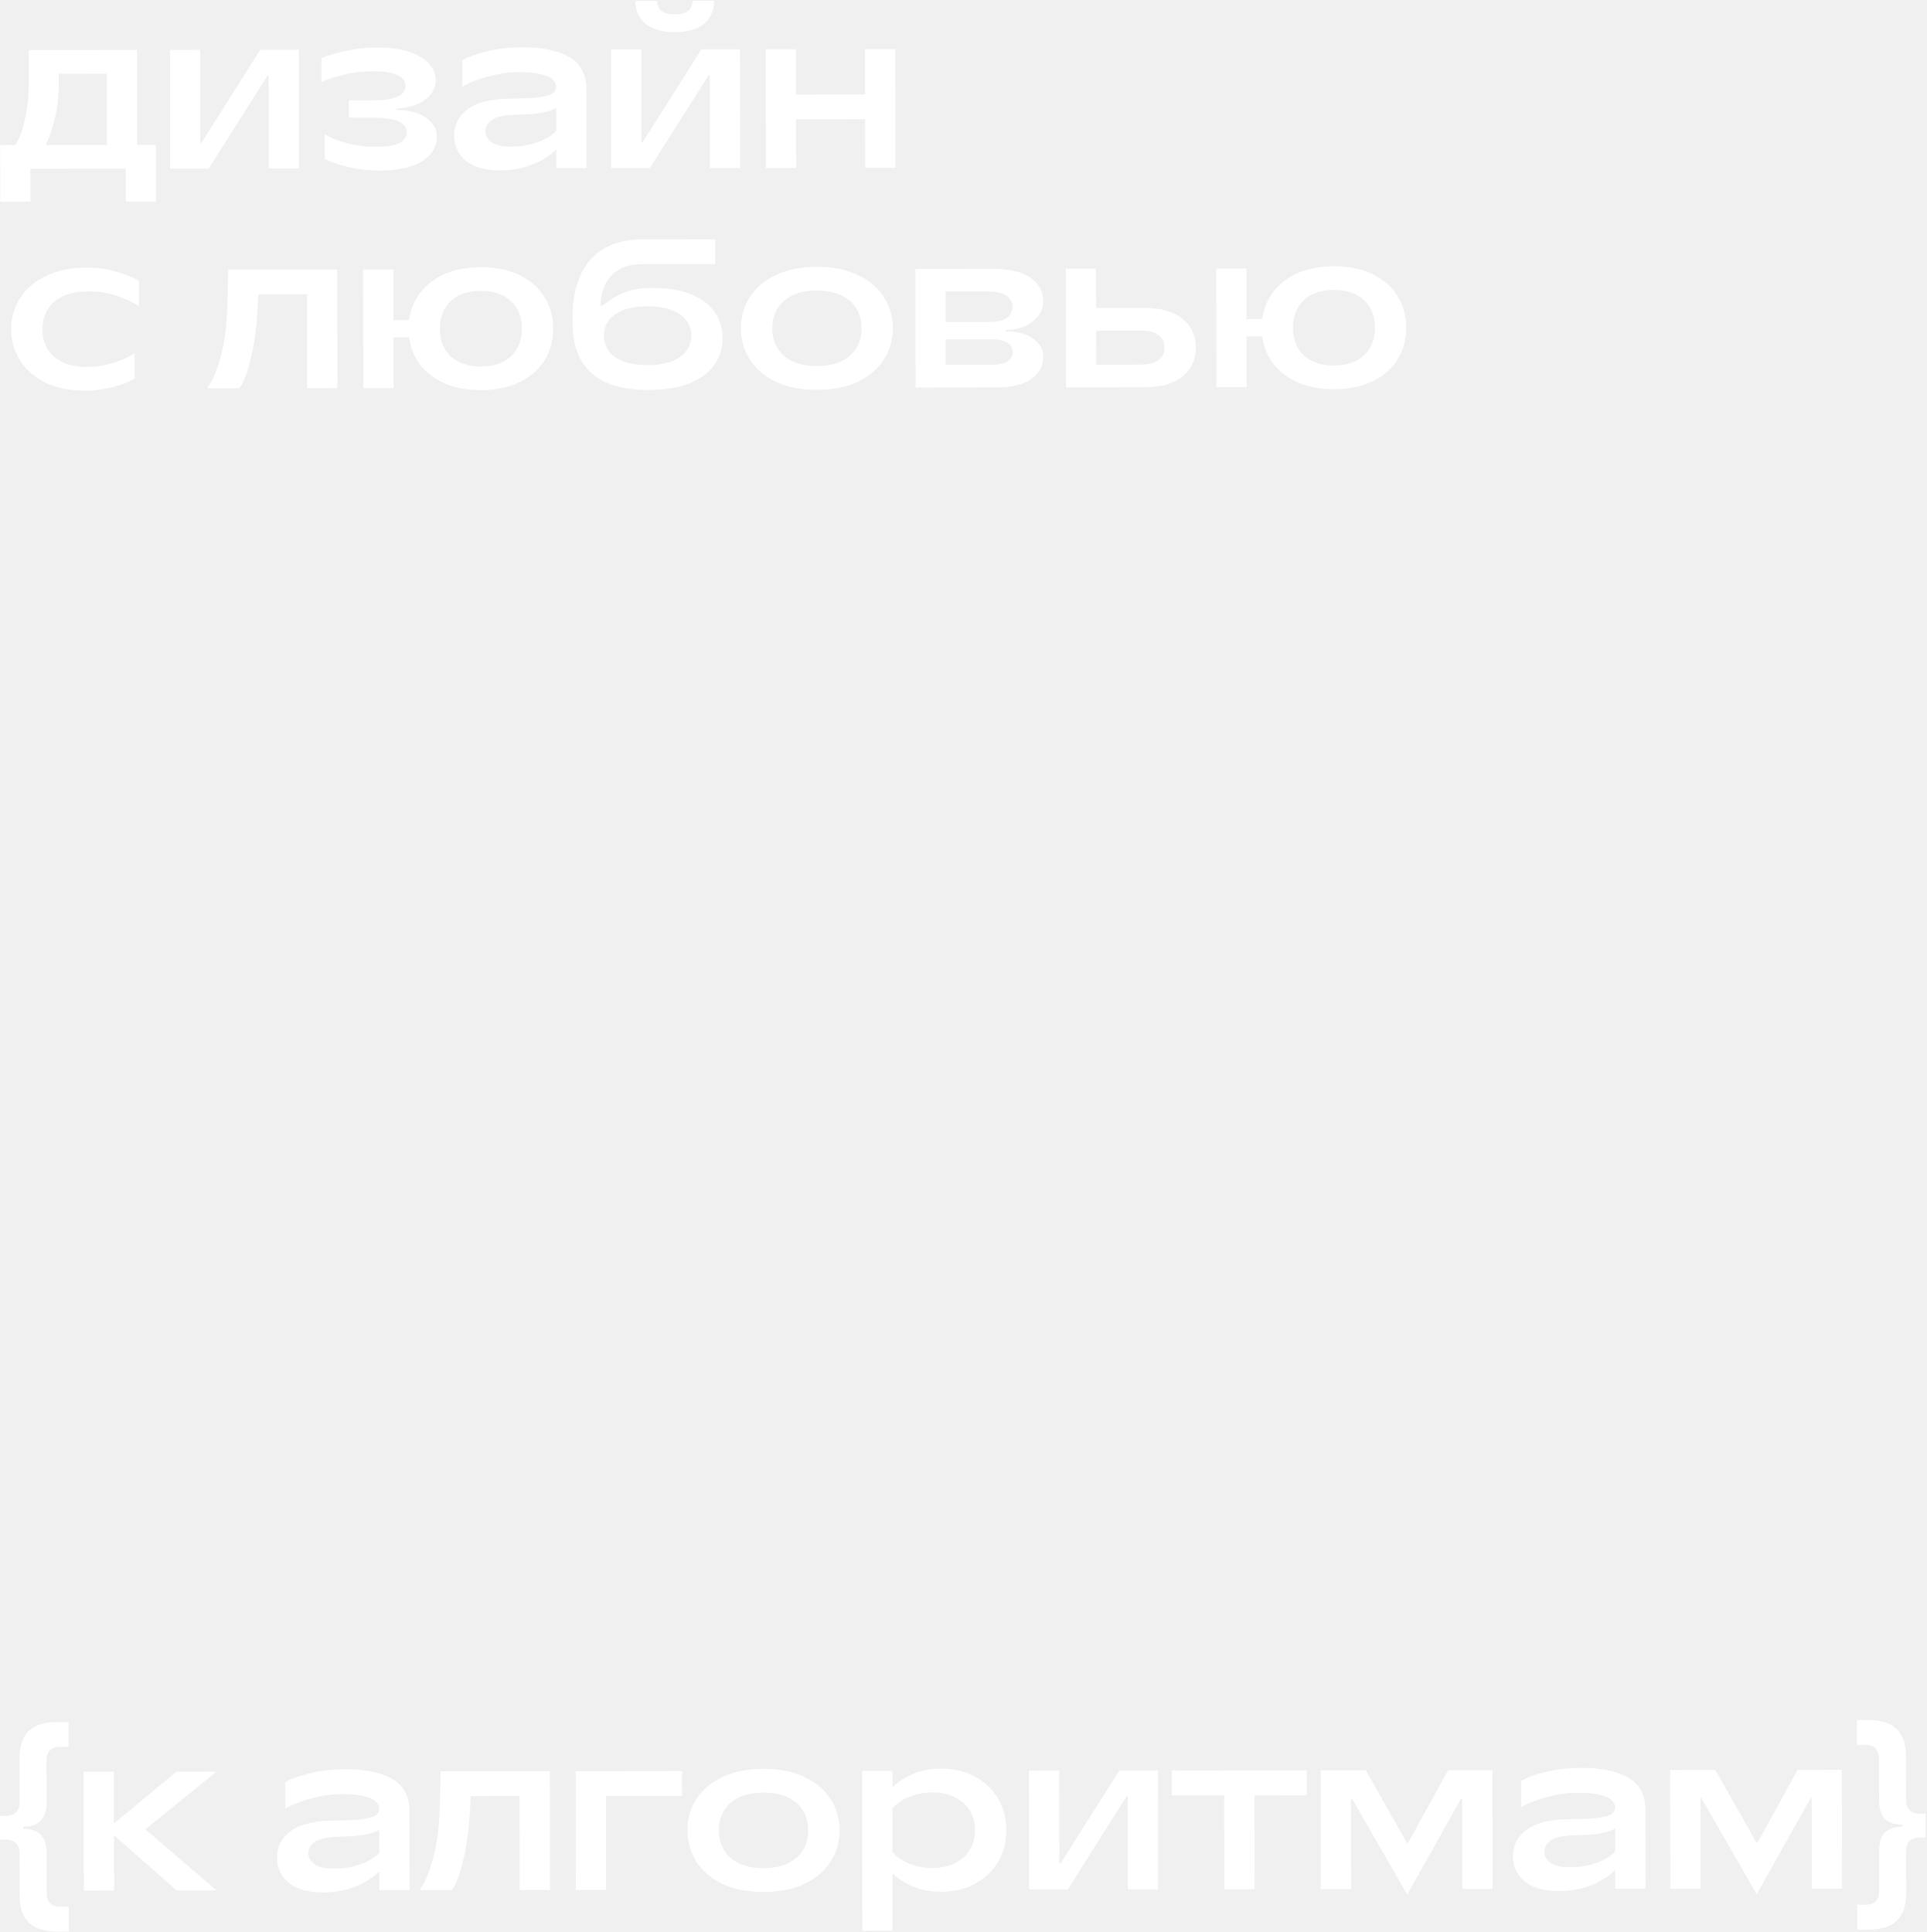
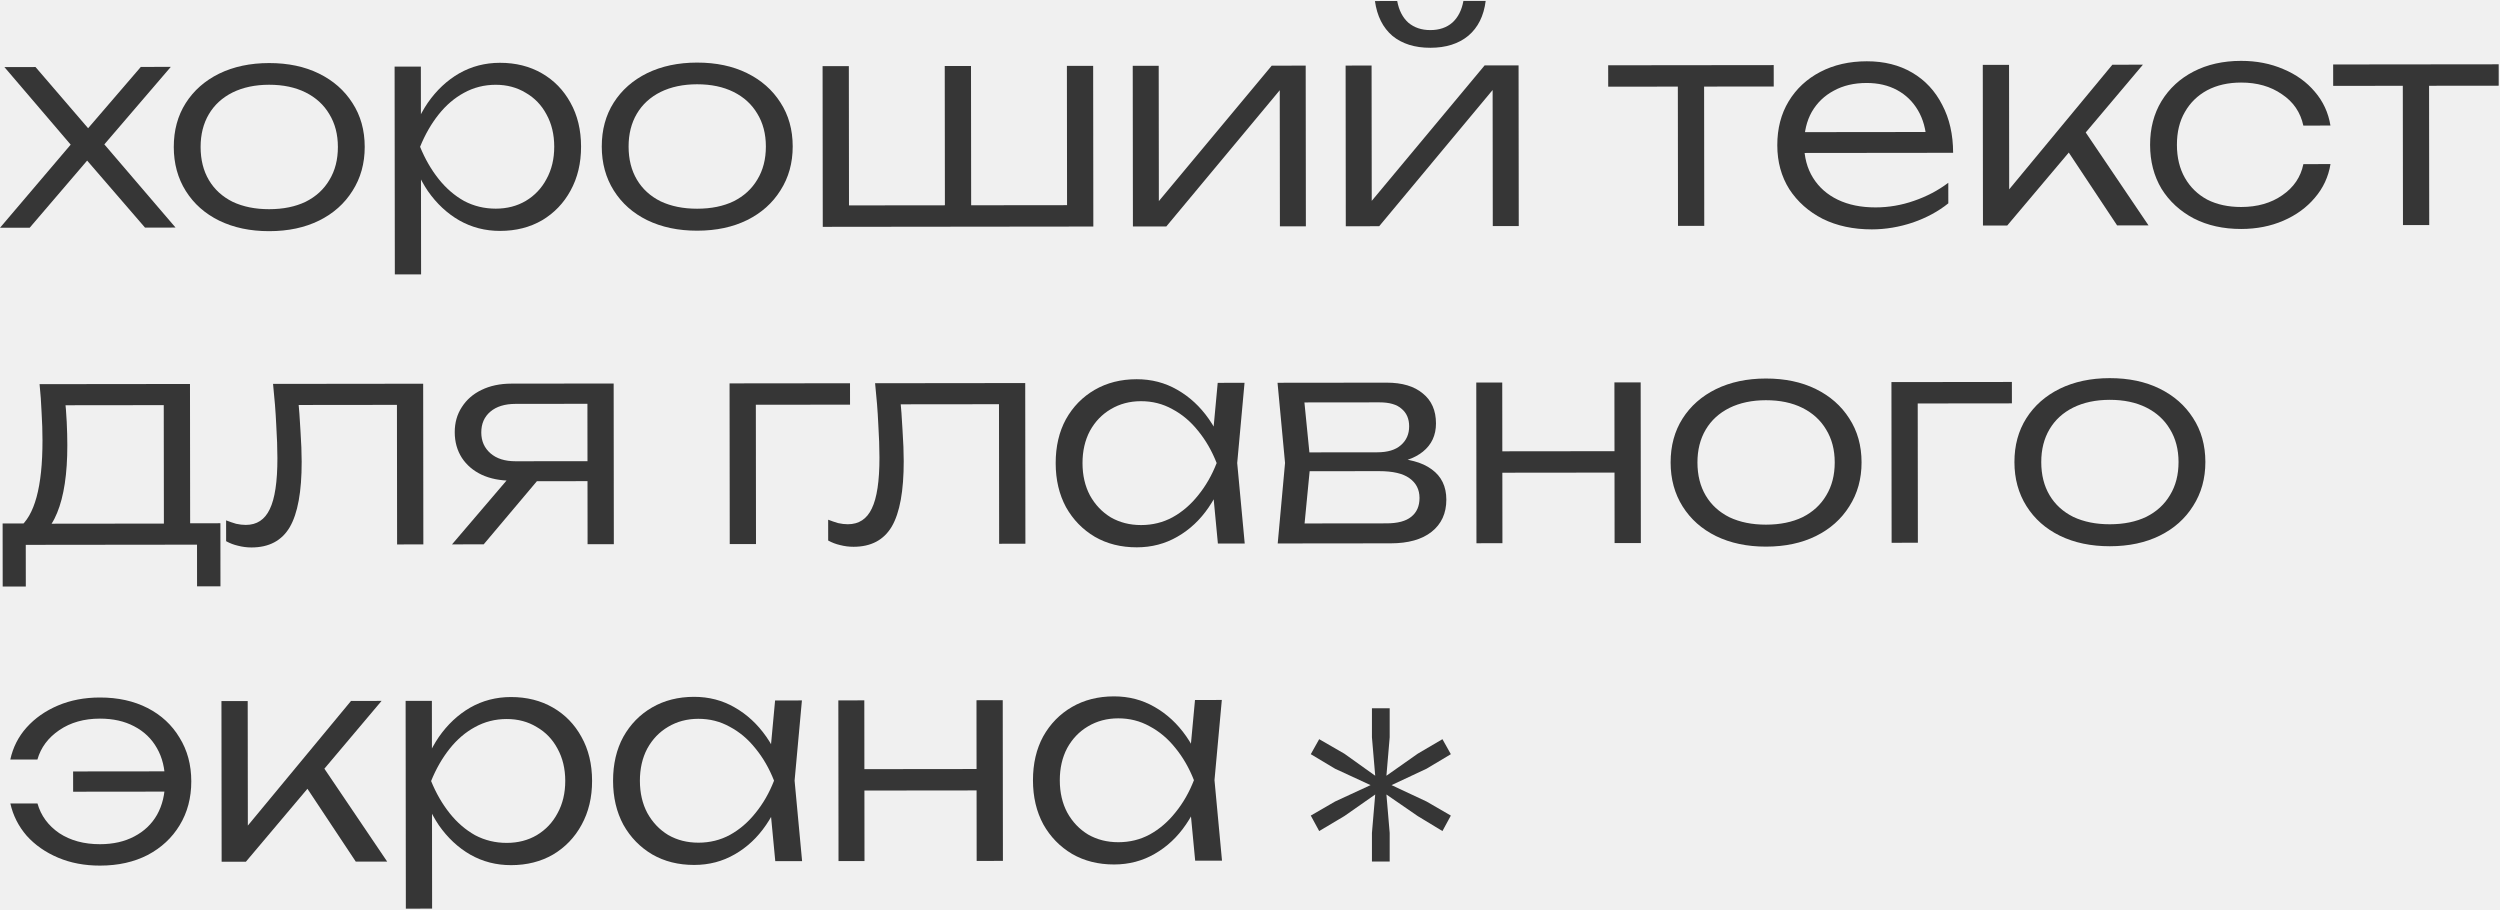
- <svg xmlns="http://www.w3.org/2000/svg" width="963" height="966" viewBox="0 0 963 966" fill="none">
-   <g clip-path="url(#clip0_24_577)">
-     <path d="M0.111 100.897L0.08 72.524L7.631 72.516C8.709 71.004 9.749 68.809 10.753 65.931C11.756 62.981 12.615 59.384 13.33 55.14C14.044 50.824 14.399 46.113 14.393 41.006L14.375 25.04L68.533 24.979L68.585 72.448L77.971 72.438L78.003 100.811L62.899 100.828L62.881 84.321L15.197 84.374L15.215 100.881L0.111 100.897ZM22.951 72.499L53.482 72.465L53.442 36.863L29.384 36.89L29.389 41.313C29.396 47.93 28.72 53.972 27.36 59.44C26.071 64.907 24.601 69.045 22.95 71.851L22.951 72.499Z" fill="white" />
-     <path d="M85.043 84.297L84.977 24.961L100.08 24.944L100.132 71.442L100.671 71.441L130.072 24.911L149.383 24.889L149.449 84.225L134.345 84.242L134.293 37.744L133.754 37.745L104.354 84.275L85.043 84.297Z" fill="white" />
-     <path d="M189.535 85.259C184.069 85.265 178.818 84.66 173.782 83.443C168.818 82.226 165.005 80.899 162.342 79.464L162.329 67.165C164.92 68.745 168.481 70.179 173.014 71.469C177.546 72.758 182.15 73.4 186.825 73.395C192.938 73.388 197.217 72.772 199.661 71.547C202.105 70.322 203.326 68.522 203.323 66.149C203.321 63.847 202.024 62.051 199.433 60.759C196.843 59.467 192.275 58.825 185.73 58.832L174.402 58.845L174.393 50.214L185.505 50.202C189.676 50.197 193.056 49.906 195.645 49.327C198.233 48.677 200.066 47.812 201.144 46.732C202.221 45.652 202.759 44.393 202.758 42.954C202.756 41.516 202.215 40.258 201.135 39.18C200.127 38.103 198.4 37.241 195.954 36.597C193.58 35.952 190.451 35.632 186.567 35.636C181.389 35.642 176.463 36.223 171.789 37.379C167.187 38.463 163.485 39.69 160.681 41.059L160.668 29.084C163.687 27.786 167.642 26.595 172.531 25.511C177.421 24.355 182.706 23.773 188.388 23.767C195.077 23.76 200.616 24.545 205.005 26.122C209.466 27.628 212.704 29.638 214.721 32.153C216.809 34.668 217.855 37.364 217.858 40.24C217.861 42.686 217.037 44.952 215.385 47.04C213.805 49.127 211.505 50.82 208.486 52.118C205.539 53.416 202.087 54.139 198.131 54.287L198.132 54.935C204.533 54.999 209.497 56.324 213.025 58.91C216.623 61.423 218.425 64.621 218.429 68.505C218.433 71.526 217.429 74.296 215.418 76.816C213.407 79.335 210.245 81.388 205.931 82.976C201.617 84.491 196.152 85.252 189.535 85.259Z" fill="white" />
-     <path d="M250.032 85.192C242.624 85.2 236.941 83.624 232.982 80.464C229.022 77.232 227.04 73.063 227.034 67.956C227.028 62.275 229.396 57.741 234.139 54.355C238.882 50.969 246.396 49.271 256.681 49.26C262.723 49.253 267.289 48.996 270.382 48.489C273.474 47.982 275.523 47.333 276.529 46.54C277.535 45.676 278.037 44.633 278.036 43.41C278.034 42.115 277.457 40.929 276.306 39.852C275.225 38.702 273.318 37.805 270.585 37.161C267.923 36.445 264.29 36.089 259.687 36.094C254.293 36.1 248.936 36.862 243.615 38.378C238.367 39.822 234.197 41.481 231.106 43.354L231.092 30.193C233.751 28.535 237.777 27.057 243.17 25.756C248.562 24.384 254.423 23.694 260.752 23.687C268.448 23.678 274.706 24.534 279.527 26.255C284.347 27.904 287.802 30.238 289.891 33.256C292.052 36.274 293.135 39.905 293.14 44.148L293.184 84.065L278.081 84.082L278.071 74.912L277.747 74.912C276.31 76.496 274.226 78.081 271.495 79.666C268.836 81.251 265.637 82.585 261.898 83.668C258.231 84.68 254.276 85.187 250.032 85.192ZM255.413 73.319C259.081 73.315 262.425 72.915 265.445 72.121C268.537 71.326 271.125 70.317 273.209 69.092C275.366 67.867 276.983 66.642 278.06 65.418L278.047 53.983C277.113 54.487 276.035 54.956 274.812 55.389C273.59 55.822 271.613 56.255 268.88 56.69C266.148 57.053 262.552 57.272 258.093 57.349C252.627 57.427 248.672 58.223 246.228 59.736C243.856 61.249 242.672 63.192 242.675 65.566C242.677 67.795 243.722 69.664 245.809 71.172C247.969 72.608 251.17 73.324 255.413 73.319Z" fill="white" />
-     <path d="M305.579 84.051L305.513 24.716L320.617 24.699L320.669 71.197L321.208 71.196L350.608 24.666L369.919 24.644L369.985 83.98L354.882 83.997L354.83 37.499L354.291 37.499L324.89 84.03L305.579 84.051ZM337.329 16.05C330.856 16.057 325.964 14.66 322.652 11.858C319.341 9.057 317.682 5.247 317.677 0.428L328.465 0.416C328.468 2.574 329.189 4.263 330.629 5.485C332.068 6.634 334.299 7.207 337.319 7.203C340.34 7.2 342.569 6.622 344.006 5.47C345.443 4.245 346.161 2.554 346.158 0.397L356.946 0.385C356.952 5.204 355.302 9.017 351.997 11.826C348.691 14.634 343.802 16.042 337.329 16.05Z" fill="white" />
-     <path d="M432.51 83.91L432.444 24.575L447.548 24.558L447.614 83.893L432.51 83.91ZM382.884 83.965L382.818 24.63L397.922 24.613L397.988 83.949L382.884 83.965ZM396.235 59.677L396.221 47.27L434.196 47.228L434.21 59.635L396.235 59.677Z" fill="white" />
-     <path d="M42.291 195.304C34.811 195.313 28.3 193.989 22.759 191.334C17.218 188.607 12.971 184.908 10.017 180.237C7.063 175.565 5.583 170.352 5.576 164.598C5.57 158.845 7.074 153.629 10.09 148.95C13.105 144.272 17.453 140.599 23.131 137.932C28.882 135.192 35.641 133.818 43.409 133.81C48.659 133.804 53.551 134.482 58.083 135.843C62.616 137.133 66.394 138.639 69.416 140.362L69.43 153.092C66.335 151.009 62.593 149.251 58.205 147.818C53.816 146.384 49.14 145.67 44.177 145.676C39.215 145.681 35.008 146.477 31.558 148.063C28.107 149.649 25.52 151.882 23.797 154.761C22.075 157.568 21.215 160.841 21.219 164.581C21.223 168.249 22.054 171.521 23.712 174.396C25.441 177.271 27.961 179.497 31.271 181.076C34.581 182.655 38.538 183.441 43.141 183.436C47.959 183.431 52.526 182.742 56.839 181.371C61.225 180 64.712 178.414 67.299 176.613L67.313 189.343C64.653 190.856 61.095 192.227 56.637 193.454C52.179 194.682 47.397 195.299 42.291 195.304Z" fill="white" />
-     <path d="M103.938 193.402C106.165 190.666 108.245 185.809 110.179 178.83C112.185 171.78 113.327 163.472 113.604 153.906L114.122 134.81L168.603 134.749L168.669 194.085L153.565 194.102L153.513 147.172L129.131 147.2L128.709 154.968C128.144 164.75 126.967 173.094 125.176 180.001C123.458 186.907 121.629 191.62 119.69 194.139L103.939 194.157L103.938 193.402Z" fill="white" />
-     <path d="M240.417 195.084C233.009 195.092 226.57 193.769 221.101 191.114C215.632 188.459 211.456 184.831 208.574 180.231C205.692 175.56 204.248 170.275 204.241 164.377C204.235 158.48 205.668 153.228 208.539 148.622C211.411 143.943 215.578 140.271 221.041 137.604C226.505 134.936 232.94 133.599 240.348 133.59C247.756 133.582 254.195 134.906 259.664 137.561C265.133 140.216 269.308 143.879 272.19 148.551C275.072 153.151 276.517 158.399 276.523 164.297C276.53 170.195 275.097 175.482 272.225 180.161C269.354 184.767 265.186 188.403 259.723 191.071C254.26 193.738 247.825 195.076 240.417 195.084ZM181.619 194.07L181.553 134.735L196.657 134.718L196.723 194.054L181.619 194.07ZM194.321 168.704L194.311 160.073L206.826 160.059L206.835 168.69L194.321 168.704ZM240.403 183.217C244.791 183.212 248.494 182.417 251.513 180.831C254.604 179.245 256.939 177.049 258.518 174.242C260.097 171.364 260.884 168.054 260.88 164.314C260.876 160.574 260.081 157.303 258.496 154.5C256.91 151.625 254.57 149.398 251.476 147.819C248.453 146.24 244.749 145.453 240.361 145.458C235.974 145.462 232.235 146.258 229.144 147.844C226.125 149.429 223.826 151.661 222.247 154.54C220.668 157.347 219.88 160.62 219.885 164.36C219.889 168.1 220.684 171.407 222.269 174.283C223.854 177.086 226.158 179.277 229.181 180.856C232.275 182.435 236.016 183.222 240.403 183.217Z" fill="white" />
-     <path d="M323.823 194.991C315.408 195 308.394 193.714 302.781 191.131C297.24 188.548 293.101 184.812 290.362 179.925C287.624 175.037 286.251 169.069 286.243 162.021L286.239 158.784C286.225 146.413 289.164 136.809 295.054 129.969C301.015 123.13 309.822 119.704 321.474 119.691L334.419 119.677C338.447 119.672 342.151 119.668 345.531 119.664C348.984 119.661 352.328 119.657 355.565 119.653L357.506 119.651L357.52 132.058L354.715 132.061C351.838 132.064 348.89 132.067 345.869 132.071C342.848 132.074 339.684 132.077 336.375 132.081L321.056 132.098C316.309 132.103 312.426 133.007 309.407 134.808C306.389 136.538 304.126 138.95 302.619 142.044C301.184 145.066 300.361 148.663 300.149 152.835H300.257L300.797 152.834C301.156 152.834 301.911 152.366 303.061 151.429C305.72 149.341 308.81 147.575 312.333 146.133C315.855 144.69 320.566 143.966 326.463 143.959C334.087 143.951 340.489 145.059 345.67 147.282C350.923 149.434 354.81 152.415 357.331 156.224C359.925 159.961 361.224 164.239 361.229 169.057C361.235 174.02 359.873 178.445 357.145 182.332C354.488 186.218 350.356 189.316 344.748 191.623C339.141 193.859 332.166 194.982 323.823 194.991ZM323.701 182.585C328.376 182.579 332.331 181.964 335.566 180.737C338.873 179.511 341.353 177.782 343.004 175.551C344.728 173.319 345.588 170.729 345.585 167.78C345.582 164.903 344.716 162.351 342.987 160.123C341.331 157.896 338.847 156.172 335.538 154.953C332.3 153.734 328.343 153.127 323.668 153.133C319.065 153.138 315.11 153.753 311.803 154.98C308.568 156.206 306.089 157.935 304.365 160.166C302.713 162.398 301.889 164.952 301.892 167.829C301.896 170.778 302.726 173.366 304.382 175.594C306.111 177.821 308.594 179.545 311.832 180.764C315.142 181.983 319.098 182.59 323.701 182.585Z" fill="white" />
-     <path d="M408.407 194.897C400.496 194.906 393.662 193.583 387.905 190.928C382.22 188.201 377.865 184.502 374.839 179.831C371.885 175.159 370.405 169.946 370.398 164.193C370.392 158.439 371.861 153.223 374.804 148.545C377.82 143.866 382.167 140.193 387.846 137.526C393.596 134.786 400.428 133.412 408.339 133.404C416.25 133.395 423.049 134.754 428.733 137.48C434.49 140.135 438.846 143.798 441.8 148.47C444.825 153.142 446.342 158.354 446.348 164.108C446.354 169.862 444.85 175.078 441.834 179.756C438.891 184.434 434.544 188.143 428.793 190.883C423.114 193.55 416.319 194.888 408.407 194.897ZM408.394 183.03C413.141 183.025 417.168 182.229 420.474 180.643C423.853 179.057 426.404 176.824 428.127 173.946C429.85 171.067 430.709 167.793 430.705 164.125C430.701 160.457 429.834 157.186 428.105 154.311C426.376 151.436 423.82 149.209 420.438 147.631C417.128 146.052 413.099 145.265 408.352 145.271C403.605 145.276 399.543 146.072 396.164 147.658C392.857 149.244 390.343 151.476 388.62 154.355C386.897 157.234 386.037 160.507 386.041 164.175C386.045 167.843 386.912 171.115 388.642 173.99C390.371 176.865 392.891 179.091 396.201 180.67C399.583 182.248 403.647 183.035 408.394 183.03Z" fill="white" />
-     <path d="M457.678 193.763L457.612 134.428L496.126 134.385C501.88 134.378 506.663 135.092 510.477 136.526C514.29 137.961 517.061 139.899 518.79 142.343C520.591 144.714 521.493 147.446 521.496 150.539C521.499 153.128 520.747 155.502 519.239 157.662C517.731 159.821 515.539 161.586 512.664 162.955C509.86 164.253 506.517 164.94 502.633 165.016L502.634 165.664C508.819 165.729 513.495 166.982 516.663 169.424C519.902 171.794 521.523 174.813 521.528 178.481C521.532 182.868 519.559 186.502 515.606 189.384C511.725 192.265 505.901 193.71 498.134 193.718L457.678 193.763ZM495.64 182.393C499.308 182.389 501.968 181.811 503.621 180.658C505.346 179.506 506.207 177.958 506.205 176.016C506.203 174.075 505.338 172.529 503.611 171.38C501.955 170.231 499.294 169.659 495.626 169.663L471.136 169.69L471.127 161.06L493.782 161.035C498.097 161.03 501.225 160.343 503.166 158.974C505.178 157.534 506.183 155.663 506.18 153.361C506.178 151.059 505.169 149.227 503.153 147.862C501.21 146.426 498.08 145.71 493.765 145.715L472.728 145.739L472.769 182.419L495.64 182.393Z" fill="white" />
-     <path d="M571.885 153.935C580.3 153.926 586.703 155.753 591.094 159.416C595.558 163.007 597.792 167.787 597.799 173.757C597.806 179.726 595.582 184.548 591.126 188.221C586.743 191.822 580.344 193.627 571.929 193.636L532.876 193.68L532.81 134.344L547.913 134.327L547.946 164.103L547.967 182.335L570.298 182.31C574.254 182.306 577.202 181.547 579.142 180.035C581.154 178.45 582.159 176.363 582.156 173.774C582.153 171.185 581.144 169.136 579.128 167.628C577.185 166.048 574.235 165.26 570.279 165.265L546.006 165.292L545.993 153.964L571.885 153.935Z" fill="white" />
-     <path d="M666.871 194.609C659.463 194.618 653.024 193.294 647.555 190.639C642.086 187.984 637.911 184.357 635.029 179.757C632.147 175.085 630.702 169.801 630.696 163.903C630.689 158.005 632.122 152.753 634.994 148.147C637.865 143.469 642.033 139.796 647.496 137.129C652.959 134.462 659.395 133.124 666.802 133.116C674.21 133.108 680.649 134.431 686.118 137.086C691.587 139.741 695.763 143.405 698.645 148.076C701.527 152.676 702.971 157.925 702.978 163.823C702.984 169.72 701.552 175.008 698.68 179.686C695.808 184.292 691.641 187.929 686.178 190.596C680.714 193.263 674.279 194.601 666.871 194.609ZM608.073 193.596L608.007 134.26L623.111 134.243L623.177 193.579L608.073 193.596ZM620.775 168.229L620.766 159.599L633.28 159.585L633.29 168.215L620.775 168.229ZM666.858 182.742C671.245 182.737 674.948 181.942 677.967 180.356C681.058 178.771 683.393 176.575 684.972 173.768C686.551 170.889 687.339 167.58 687.335 163.84C687.33 160.1 686.536 156.828 684.95 154.025C683.365 151.15 681.025 148.923 677.93 147.344C674.908 145.765 671.203 144.978 666.816 144.983C662.428 144.988 658.689 145.783 655.599 147.369C652.58 148.955 650.281 151.187 648.701 154.066C647.122 156.872 646.335 160.146 646.339 163.886C646.343 167.625 647.138 170.933 648.723 173.808C650.309 176.611 652.613 178.802 655.635 180.381C658.73 181.96 662.47 182.747 666.858 182.742Z" fill="white" />
-     <path d="M28.737 965.797C22.257 965.804 17.467 964.297 14.368 961.277C11.34 958.328 9.823 953.722 9.816 947.458L9.793 926.614C9.79 924.31 9.177 922.619 7.951 921.54C6.798 920.389 4.961 919.815 2.441 919.818L0.065 919.821L0.052 907.941L2.428 907.938C4.948 907.935 6.784 907.357 7.934 906.204C9.157 905.051 9.767 903.322 9.765 901.018L9.741 879.418C9.734 873.154 11.24 868.544 14.261 865.589C17.354 862.562 22.14 861.044 28.62 861.037L34.236 861.031L34.25 873.451L29.93 873.456C25.466 873.461 23.236 875.803 23.242 880.483L23.265 901.003C23.269 905.251 22.301 908.384 20.359 910.402C18.489 912.348 15.574 913.324 11.614 913.328L11.615 914.408C15.575 914.404 18.493 915.408 20.367 917.422C22.313 919.364 23.288 922.423 23.293 926.599L23.315 946.363C23.32 951.043 25.555 953.38 30.019 953.376L34.339 953.371L34.353 965.791L28.737 965.797Z" fill="white" />
-     <path d="M41.91 945.262L41.844 885.862L56.964 885.845L56.992 911.657H57.101L88.176 885.811L108.264 885.788L72.656 914.664L108.222 945.189L88.242 945.211L57.107 917.705H56.999L57.03 945.245L41.91 945.262Z" fill="white" />
-     <path d="M161.516 946.209C154.1 946.217 148.41 944.64 144.447 941.476C140.483 938.241 138.499 934.067 138.493 928.955C138.486 923.267 140.857 918.728 145.606 915.339C150.354 911.95 157.876 910.249 168.172 910.238C174.22 910.231 178.792 909.974 181.887 909.467C184.983 908.959 187.034 908.309 188.041 907.516C189.048 906.651 189.551 905.606 189.549 904.382C189.548 903.086 188.971 901.899 187.818 900.82C186.736 899.669 184.827 898.771 182.091 898.126C179.426 897.409 175.789 897.053 171.181 897.058C165.781 897.064 160.418 897.826 155.092 899.344C149.837 900.79 145.663 902.451 142.569 904.326L142.555 891.15C145.217 889.491 149.247 888.011 154.646 886.709C160.044 885.335 165.912 884.644 172.248 884.637C179.952 884.629 186.216 885.486 191.042 887.208C195.868 888.859 199.327 891.195 201.418 894.217C203.582 897.238 204.666 900.873 204.67 905.121L204.715 945.081L189.595 945.098L189.585 935.918H189.261C187.822 937.504 185.736 939.09 183.002 940.677C180.34 942.264 177.137 943.6 173.394 944.684C169.723 945.696 165.764 946.204 161.516 946.209ZM166.903 934.323C170.575 934.319 173.922 933.919 176.945 933.124C180.041 932.329 182.631 931.318 184.718 930.091C186.877 928.865 188.495 927.639 189.574 926.414L189.561 914.966C188.626 915.471 187.546 915.94 186.323 916.374C185.099 916.807 183.12 917.241 180.384 917.676C177.649 918.039 174.049 918.259 169.585 918.336C164.113 918.414 160.154 919.211 157.708 920.725C155.333 922.24 154.148 924.185 154.15 926.561C154.153 928.793 155.199 930.664 157.288 932.174C159.45 933.612 162.655 934.328 166.903 934.323Z" fill="white" />
-     <path d="M210.102 944.319C212.331 941.581 214.414 936.718 216.35 929.732C218.358 922.674 219.501 914.357 219.778 904.78L220.297 885.664L274.837 885.603L274.903 945.003L259.783 945.02L259.731 898.04L235.323 898.067L234.899 905.844C234.334 915.636 233.156 923.989 231.363 930.903C229.643 937.817 227.812 942.535 225.871 945.058L210.103 945.075L210.102 944.319Z" fill="white" />
-     <path d="M287.867 944.989L287.801 885.589L340.937 885.53L340.951 897.95L302.935 897.992L302.987 944.972L287.867 944.989Z" fill="white" />
-     <path d="M381.719 945.964C373.799 945.973 366.958 944.649 361.195 941.991C355.504 939.261 351.144 935.558 348.115 930.882C345.157 926.205 343.676 920.987 343.669 915.227C343.663 909.467 345.133 904.245 348.08 899.562C351.099 894.878 355.45 891.201 361.135 888.531C366.892 885.789 373.731 884.413 381.651 884.404C389.571 884.395 396.376 885.756 402.067 888.486C407.83 891.143 412.191 894.81 415.148 899.487C418.177 904.164 419.695 909.382 419.701 915.142C419.708 920.902 418.201 926.124 415.183 930.807C412.236 935.49 407.884 939.203 402.127 941.946C396.442 944.616 389.639 945.955 381.719 945.964ZM381.706 934.084C386.458 934.079 390.489 933.282 393.8 931.695C397.182 930.107 399.735 927.872 401.46 924.99C403.185 922.108 404.045 918.831 404.041 915.159C404.037 911.487 403.169 908.212 401.438 905.334C399.707 902.456 397.149 900.227 393.763 898.647C390.449 897.066 386.416 896.279 381.664 896.284C376.912 896.29 372.845 897.086 369.463 898.674C366.153 900.262 363.635 902.496 361.91 905.378C360.185 908.26 359.325 911.537 359.329 915.209C359.333 918.881 360.201 922.156 361.932 925.034C363.663 927.912 366.186 930.142 369.5 931.722C372.885 933.302 376.954 934.09 381.706 934.084Z" fill="white" />
-     <path d="M431.066 965.349L430.977 885.429L446.097 885.413L446.106 893.189L446.754 893.188C448.695 891.098 451.717 889.114 455.819 887.238C459.993 885.289 464.852 884.312 470.396 884.306C476.804 884.298 482.457 885.624 487.356 888.283C492.327 890.941 496.183 894.609 498.924 899.286C501.666 903.891 503.039 909.145 503.046 915.049C503.053 920.953 501.69 926.247 498.96 930.93C496.229 935.541 492.381 939.181 487.416 941.851C482.523 944.52 476.872 945.858 470.464 945.866C465.208 945.871 460.455 944.977 456.205 943.181C451.955 941.314 448.821 939.266 446.802 937.036L446.154 937.037L446.186 965.333L431.066 965.349ZM466.131 933.99C470.451 933.986 474.194 933.189 477.36 931.602C480.598 929.942 483.08 927.707 484.805 924.898C486.53 922.016 487.39 918.739 487.386 915.067C487.382 911.395 486.514 908.156 484.783 905.35C483.052 902.471 480.565 900.242 477.324 898.662C474.154 897.009 470.409 896.186 466.089 896.19C462.921 896.194 459.969 896.629 457.234 897.496C454.499 898.291 452.196 899.302 450.326 900.528C448.455 901.754 447.053 903.016 446.118 904.313L446.142 925.913C447.079 927.208 448.485 928.466 450.358 929.688C452.232 930.91 454.537 931.951 457.274 932.812C460.011 933.601 462.963 933.994 466.131 933.99Z" fill="white" />
-     <path d="M514.443 944.737L514.377 885.337L529.497 885.32L529.549 931.868L530.089 931.867L559.521 885.286L578.853 885.265L578.919 944.665L563.799 944.682L563.748 898.134H563.208L533.775 944.715L514.443 944.737Z" fill="white" />
-     <path d="M612.028 944.628L611.976 897.648L585.84 897.677L585.826 885.257L653.218 885.182L653.232 897.602L627.096 897.631L627.148 944.611L612.028 944.628Z" fill="white" />
-     <path d="M703.459 947.334L675.866 899.305L675.326 899.306L675.376 944.558L660.256 944.574L660.19 885.174L682.762 885.149L703.322 921.522H703.862L723.91 885.103L746.05 885.079L746.116 944.479L730.996 944.496L730.946 899.244H730.406L703.459 947.334Z" fill="white" />
-     <path d="M779.36 945.522C771.944 945.53 766.254 943.952 762.291 940.789C758.327 937.553 756.342 933.379 756.337 928.267C756.33 922.579 758.701 918.041 763.45 914.652C768.198 911.262 775.72 909.562 786.016 909.55C792.064 909.544 796.636 909.287 799.731 908.779C802.827 908.272 804.878 907.621 805.885 906.828C806.892 905.963 807.395 904.919 807.394 903.695C807.392 902.399 806.815 901.211 805.662 900.133C804.58 898.982 802.671 898.084 799.935 897.439C797.27 896.722 793.633 896.366 789.025 896.371C783.625 896.377 778.262 897.139 772.936 898.657C767.681 900.103 763.507 901.763 760.413 903.639L760.399 890.463C763.061 888.804 767.091 887.323 772.49 886.021C777.888 884.647 783.756 883.957 790.092 883.95C797.796 883.941 804.06 884.798 808.886 886.521C813.712 888.172 817.171 890.508 819.262 893.529C821.426 896.551 822.51 900.186 822.514 904.434L822.559 944.394L807.439 944.411L807.429 935.231H807.105C805.666 936.817 803.58 938.403 800.846 939.99C798.184 941.577 794.981 942.912 791.238 943.997C787.567 945.009 783.608 945.517 779.36 945.522ZM784.747 933.636C788.419 933.632 791.766 933.232 794.789 932.437C797.884 931.641 800.475 930.63 802.562 929.404C804.721 928.178 806.339 926.952 807.418 925.727L807.405 914.279C806.47 914.784 805.39 915.253 804.167 915.686C802.943 916.12 800.964 916.554 798.228 916.989C795.493 917.352 791.893 917.572 787.429 917.649C781.957 917.727 777.998 918.523 775.552 920.038C773.177 921.553 771.991 923.498 771.994 925.874C771.997 928.106 773.043 929.977 775.132 931.487C777.294 932.924 780.499 933.641 784.747 933.636Z" fill="white" />
-     <path d="M878.17 947.14L850.577 899.111H850.037L850.087 944.363L834.967 944.38L834.901 884.98L857.473 884.955L878.033 921.328L878.573 921.327L898.621 884.909L920.761 884.884L920.827 944.284L905.707 944.301L905.657 899.049L905.117 899.05L878.17 947.14Z" fill="white" />
-     <path d="M928.389 964.796L928.375 952.376L932.695 952.371C937.159 952.366 939.388 950.024 939.383 945.344L939.361 925.58C939.356 921.404 940.289 918.343 942.159 916.397C944.101 914.379 947.052 913.367 951.012 913.363L951.01 912.283C947.05 912.287 944.097 911.319 942.151 909.377C940.277 907.363 939.337 904.232 939.333 899.984L939.31 879.464C939.305 874.784 937.07 872.446 932.606 872.451L928.286 872.456L928.272 860.036L933.888 860.03C940.368 860.023 945.122 861.529 948.149 864.55C951.248 867.499 952.802 872.105 952.809 878.369L952.833 899.969C952.835 902.273 953.413 904 954.566 905.151C955.792 906.302 957.664 906.875 960.184 906.873L962.56 906.87L962.573 918.75L960.197 918.753C957.677 918.755 955.806 919.334 954.583 920.487C953.433 921.568 952.858 923.261 952.861 925.565L952.884 946.409C952.891 952.673 951.348 957.283 948.256 960.238C945.235 963.265 940.485 964.783 934.005 964.79L928.389 964.796Z" fill="white" />
-   </g>
-   <defs>
-     <clipPath id="clip0_24_577">
-       <rect width="963" height="966" fill="white" />
-     </clipPath>
-   </defs>
+ <svg xmlns="http://www.w3.org/2000/svg" width="946" height="344" viewBox="0 0 946 344" fill="none">
+   <path d="M526.563 297.089L539.813 303.297L549 308.618L545.82 314.471L536.457 308.795L524.62 300.636L525.857 315.18V326H519.143V315.18L520.38 300.636L508.72 308.795L499.18 314.471L496 308.618L505.187 303.297L518.613 297.089L505.187 290.881L496 285.382L499.18 279.706L508.72 285.205L520.38 293.541L519.143 278.997V268H525.857V278.997L524.62 293.541L536.457 285.205L545.82 279.706L549 285.382L539.813 290.881L526.563 297.089Z" fill="#363636" />
+   <path d="M0.004 86.183L29.881 51.05L29.781 58.286L1.665 25.378L13.437 25.364L36.254 51.907L30.422 51.914L53.289 25.32L64.629 25.308L36.261 58.387L36.037 50.611L66.424 86.11L54.868 86.122L29.996 57.314L35.936 57.307L11.236 86.171L0.004 86.183Z" fill="#363636" />
+   <path d="M101.866 87.474C94.738 87.482 88.436 86.157 82.962 83.499C77.558 80.841 73.342 77.102 70.313 72.281C67.284 67.461 65.766 61.918 65.758 55.654C65.751 49.318 67.257 43.773 70.276 39.017C73.295 34.262 77.503 30.549 82.9 27.879C88.369 25.209 94.667 23.87 101.795 23.862C108.995 23.854 115.297 25.179 120.7 27.837C126.103 30.495 130.319 34.198 133.348 38.947C136.449 43.696 138.003 49.238 138.01 55.574C138.017 61.838 136.476 67.384 133.385 72.211C130.366 77.038 126.158 80.787 120.761 83.457C115.364 86.127 109.066 87.466 101.866 87.474ZM101.857 79.158C107.185 79.152 111.792 78.211 115.678 76.335C119.563 74.386 122.548 71.647 124.632 68.117C126.788 64.586 127.864 60.409 127.858 55.585C127.853 50.833 126.769 46.694 124.605 43.169C122.513 39.643 119.522 36.91 115.632 34.971C111.741 33.031 107.132 32.064 101.804 32.07C96.548 32.076 91.941 33.053 87.984 35.002C84.098 36.95 81.113 39.689 79.029 43.219C76.945 46.75 75.905 50.891 75.91 55.643C75.916 60.467 76.965 64.642 79.056 68.168C81.148 71.693 84.139 74.426 88.03 76.365C91.992 78.233 96.601 79.164 101.857 79.158Z" fill="#363636" />
+   <path d="M149.317 25.213L159.253 25.202L159.278 48.206L158.74 50.151L158.751 59.979L159.295 63.11L159.34 103.826L149.404 103.837L149.317 25.213ZM154.642 55.555C156.219 49.218 158.625 43.671 161.86 38.915C165.167 34.16 169.123 30.447 173.728 27.778C178.405 25.109 183.551 23.771 189.167 23.765C195.143 23.758 200.437 25.084 205.048 27.743C209.659 30.402 213.263 34.106 215.86 38.855C218.529 43.604 219.867 49.147 219.874 55.483C219.881 61.747 218.556 67.292 215.897 72.119C213.31 76.874 209.714 80.622 205.109 83.363C200.504 86.032 195.214 87.37 189.238 87.377C183.622 87.383 178.472 86.057 173.789 83.398C169.178 80.739 165.214 77.036 161.897 72.287C158.652 67.467 156.233 61.89 154.642 55.555ZM209.722 55.494C209.717 50.886 208.741 46.819 206.793 43.293C204.917 39.767 202.286 37.034 198.9 35.094C195.585 33.082 191.804 32.078 187.556 32.083C183.236 32.088 179.241 33.1 175.572 35.12C171.974 37.068 168.773 39.808 165.969 43.339C163.165 46.87 160.829 50.941 158.962 55.551C160.84 60.157 163.184 64.222 165.996 67.747C168.808 71.272 172.015 74.04 175.617 76.052C179.291 77.992 183.289 78.96 187.609 78.955C191.857 78.95 195.635 77.974 198.945 76.026C202.327 74.006 204.952 71.231 206.82 67.701C208.76 64.171 209.728 60.102 209.722 55.494Z" fill="#363636" />
+   <path d="M263.815 87.294C256.687 87.302 250.386 85.977 244.911 83.319C239.508 80.661 235.292 76.922 232.262 72.101C229.233 67.28 227.715 61.738 227.708 55.474C227.701 49.138 229.207 43.592 232.225 38.837C235.244 34.082 239.452 30.369 244.849 27.699C250.318 25.029 256.616 23.69 263.744 23.682C270.944 23.674 277.246 24.999 282.649 27.657C288.052 30.315 292.268 34.018 295.297 38.767C298.399 43.515 299.953 49.058 299.96 55.394C299.967 61.658 298.425 67.203 295.334 72.031C292.316 76.858 288.108 80.607 282.711 83.277C277.314 85.947 271.015 87.286 263.815 87.294ZM263.806 78.978C269.134 78.972 273.741 78.031 277.627 76.155C281.513 74.206 284.498 71.467 286.582 67.937C288.738 64.406 289.813 60.229 289.808 55.405C289.802 50.653 288.718 46.514 286.554 42.989C284.462 39.463 281.471 36.73 277.581 34.791C273.691 32.851 269.082 31.884 263.754 31.89C258.498 31.896 253.891 32.873 249.933 34.821C246.047 36.77 243.062 39.509 240.978 43.039C238.894 46.57 237.854 50.711 237.86 55.463C237.865 60.287 238.914 64.462 241.006 67.987C243.098 71.513 246.089 74.246 249.979 76.185C253.941 78.053 258.55 78.984 263.806 78.978Z" fill="#363636" />
+   <path d="M311.334 85.837L311.266 25.033L321.202 25.022L321.264 80.858L317.697 77.73L359.493 77.683L357.552 80.818L357.49 24.982L367.426 24.971L367.488 80.807L365.001 77.677L407.229 77.63L403.776 80.766L403.714 24.93L413.65 24.919L413.718 85.723L311.334 85.837Z" fill="#363636" />
+   <path d="M428.695 85.707L428.627 24.902L438.455 24.892L438.518 81.16L434.737 80.624L481.223 24.844L494.075 24.83L494.143 85.634L484.315 85.645L484.252 28.837L488.14 29.48L441.331 85.692L428.695 85.707Z" fill="#363636" />
+   <path d="M509.248 85.617L509.18 24.813L519.008 24.802L519.071 81.07L515.29 80.534L561.776 24.754L574.628 24.74L574.696 85.544L564.868 85.555L564.805 28.747L568.693 29.391L521.884 85.603L509.248 85.617ZM541.249 18.081C535.345 18.088 530.555 16.581 526.88 13.561C523.276 10.469 521.075 6.08 520.277 0.393L528.701 0.383C529.353 3.91 530.76 6.645 532.922 8.586C535.156 10.456 537.929 11.389 541.241 11.385C544.625 11.382 547.396 10.442 549.554 8.568C551.712 6.622 553.113 3.884 553.757 0.355L562.181 0.346C561.467 6.035 559.276 10.429 555.608 13.529C551.939 16.557 547.153 18.075 541.249 18.081Z" fill="#363636" />
+   <path d="M634.891 28.021L644.827 28.01L644.891 85.466L634.955 85.477L634.891 28.021ZM608.535 24.702L671.175 24.633L671.184 32.733L608.544 32.802L608.535 24.702Z" fill="#363636" />
+   <path d="M708.312 86.799C701.328 86.807 695.134 85.482 689.731 82.824C684.4 80.094 680.184 76.355 677.083 71.606C674.053 66.785 672.535 61.243 672.528 54.979C672.521 48.643 673.955 43.098 676.83 38.342C679.705 33.587 683.696 29.875 688.805 27.205C693.914 24.535 699.781 23.197 706.405 23.189C712.957 23.182 718.683 24.616 723.582 27.49C728.481 30.365 732.266 34.429 734.935 39.682C737.677 44.863 739.052 50.909 739.06 57.821L680.092 57.887L680.083 50.003L734.839 49.942L729.011 53.512C728.79 48.977 727.705 45.054 725.758 41.744C723.81 38.434 721.179 35.881 717.865 34.085C714.551 32.288 710.698 31.393 706.306 31.398C701.554 31.403 697.415 32.38 693.889 34.327C690.363 36.203 687.594 38.87 685.582 42.329C683.642 45.787 682.675 49.856 682.68 54.536C682.685 59.432 683.806 63.679 686.042 67.276C688.278 70.874 691.413 73.642 695.447 75.582C699.481 77.521 704.234 78.488 709.706 78.482C714.674 78.476 719.534 77.643 724.284 75.982C729.106 74.32 733.423 72.047 737.236 69.163L737.245 76.939C733.504 79.967 729.043 82.384 723.861 84.19C718.679 85.924 713.496 86.794 708.312 86.799Z" fill="#363636" />
+   <path d="M750.353 85.349L750.286 24.545L760.222 24.534L760.279 76.374L757.254 75.297L799.318 24.49L810.874 24.477L759.533 85.338L750.353 85.349ZM801.113 85.292L780.992 54.967L787.463 47.507L812.993 85.279L801.113 85.292Z" fill="#363636" />
+   <path d="M881.859 62.09C881.072 66.915 879.097 71.165 875.933 74.841C872.841 78.516 868.884 81.401 864.063 83.494C859.241 85.588 853.914 86.637 848.082 86.644C841.314 86.651 835.337 85.326 830.15 82.668C824.963 79.938 820.891 76.198 817.933 71.45C815.048 66.629 813.602 61.086 813.595 54.822C813.588 48.558 815.022 43.049 817.896 38.294C820.843 33.466 824.907 29.718 830.088 27.048C835.269 24.378 841.243 23.04 848.011 23.032C853.843 23.026 859.173 24.064 863.999 26.146C868.825 28.157 872.788 30.996 875.888 34.665C879.06 38.333 881.045 42.615 881.843 47.51L871.583 47.522C870.497 42.483 867.793 38.526 863.469 35.651C859.218 32.703 854.069 31.233 848.021 31.24C843.125 31.245 838.842 32.222 835.172 34.17C831.574 36.118 828.769 38.857 826.757 42.388C824.745 45.846 823.741 49.987 823.747 54.811C823.752 59.635 824.765 63.81 826.785 67.336C828.805 70.861 831.616 73.594 835.218 75.534C838.892 77.402 843.177 78.333 848.073 78.328C854.193 78.321 859.375 76.839 863.62 73.883C867.937 70.926 870.596 66.999 871.599 62.102L881.859 62.09Z" fill="#363636" />
+   <path d="M909.219 27.716L919.155 27.705L919.219 85.161L909.283 85.172L909.219 27.716ZM882.863 24.397L945.503 24.328L945.512 32.428L882.872 32.497L882.863 24.397Z" fill="#363636" />
+   <path d="M83.397 197.991L83.423 221.859L74.567 221.869L74.55 206.101L9.75 206.173L9.767 221.941L1.019 221.95L0.993 198.082L14.277 198.068L17.193 198.172L64.821 198.119L67.737 198.008L83.397 197.991ZM14.974 145.363L71.89 145.3L71.955 203.187L62.019 203.199L61.958 148.767L66.607 153.297L20.275 153.349L24.483 150.104C24.847 153.344 25.103 156.548 25.25 159.715C25.398 162.811 25.473 165.727 25.476 168.463C25.488 179.263 24.201 187.797 21.616 194.063C19.103 200.258 15.615 203.358 11.151 203.363L7.043 199.804C13.086 195.261 16.098 184.206 16.078 166.638C16.074 163.254 15.962 159.762 15.742 156.162C15.594 152.49 15.338 148.89 14.974 145.363Z" fill="#363636" />
+   <path d="M103.32 145.265L160.128 145.201L160.195 206.005L150.26 206.016L150.196 148.668L154.737 153.199L108.513 153.251L112.721 149.79C113.158 154.326 113.487 158.789 113.708 163.181C114.001 167.501 114.149 171.353 114.153 174.737C114.165 186.041 112.662 194.286 109.644 199.474C106.626 204.589 101.805 207.15 95.181 207.158C93.453 207.16 91.76 206.945 90.104 206.515C88.52 206.157 87.007 205.583 85.566 204.792L85.557 196.908C86.854 197.411 88.114 197.841 89.339 198.2C90.635 198.487 91.859 198.629 93.011 198.628C97.187 198.623 100.209 196.64 102.077 192.678C104.016 188.716 104.981 182.271 104.971 173.343C104.967 169.671 104.818 165.459 104.525 160.707C104.304 155.883 103.902 150.736 103.32 145.265Z" fill="#363636" />
+   <path d="M225.329 174.505L225.338 182.065L193.694 182.1L193.585 181.884C189.265 181.889 185.485 181.137 182.243 179.629C179.073 178.12 176.587 175.999 174.784 173.265C172.981 170.459 172.077 167.22 172.073 163.548C172.069 159.948 172.965 156.779 174.762 154.041C176.559 151.231 179.041 149.068 182.207 147.553C185.445 145.965 189.225 145.169 193.545 145.164L232.209 145.121L232.276 205.925L222.34 205.936L222.276 148.264L226.061 152.796L195.065 152.83C191.033 152.835 187.866 153.81 185.564 155.757C183.262 157.704 182.113 160.333 182.117 163.645C182.121 166.885 183.276 169.512 185.582 171.525C187.888 173.538 191.057 174.543 195.089 174.538L225.329 174.505ZM207.08 177.441L183.028 205.98L171.04 205.993L195.416 177.454L207.08 177.441Z" fill="#363636" />
+   <path d="M321.643 145.022L321.652 153.122L281.368 153.166L286.007 148.625L286.071 205.865L276.135 205.876L276.067 145.072L321.643 145.022Z" fill="#363636" />
+   <path d="M331.136 145.011L387.944 144.948L388.012 205.752L378.076 205.763L378.012 148.415L382.553 152.946L336.329 152.997L340.538 149.537C340.975 154.072 341.304 158.536 341.524 162.928C341.817 167.247 341.966 171.099 341.969 174.483C341.982 185.787 340.479 194.033 337.461 199.22C334.442 204.335 329.621 206.897 322.997 206.904C321.269 206.906 319.577 206.692 317.921 206.262C316.336 205.904 314.824 205.329 313.383 204.539L313.374 196.655C314.67 197.157 315.931 197.588 317.155 197.947C318.452 198.233 319.676 198.376 320.828 198.375C325.004 198.37 328.026 196.387 329.893 192.424C331.833 188.462 332.798 182.017 332.788 173.089C332.784 169.417 332.635 165.205 332.342 160.454C332.12 155.63 331.719 150.482 331.136 145.011Z" fill="#363636" />
+   <path d="M460.849 205.671L458.663 182.669L461.355 175.214L458.647 167.873L460.781 144.867L470.933 144.856L468.159 175.207L471.001 205.66L460.849 205.671ZM464.703 175.211C463.126 181.548 460.684 187.131 457.377 191.959C454.143 196.714 450.187 200.427 445.51 203.096C440.905 205.765 435.794 207.103 430.178 207.109C424.202 207.116 418.909 205.789 414.298 203.131C409.687 200.4 406.047 196.66 403.377 191.911C400.78 187.09 399.478 181.547 399.471 175.283C399.464 168.947 400.754 163.402 403.34 158.647C405.999 153.892 409.631 150.18 414.236 147.511C418.841 144.842 424.132 143.504 430.108 143.497C435.724 143.491 440.837 144.817 445.448 147.476C450.131 150.135 454.131 153.838 457.448 158.587C460.766 163.335 463.184 168.876 464.703 175.211ZM409.623 175.272C409.628 179.88 410.569 183.947 412.444 187.473C414.392 190.998 417.023 193.768 420.338 195.78C423.724 197.72 427.541 198.688 431.789 198.683C436.109 198.678 440.068 197.702 443.666 195.754C447.335 193.734 450.572 190.958 453.376 187.427C456.253 183.896 458.588 179.825 460.383 175.215C458.578 170.609 456.233 166.544 453.349 163.019C450.537 159.494 447.294 156.762 443.62 154.822C440.018 152.81 436.057 151.806 431.737 151.811C427.489 151.816 423.674 152.828 420.292 154.848C416.982 156.796 414.357 159.535 412.417 163.065C410.549 166.595 409.618 170.664 409.623 175.272Z" fill="#363636" />
+   <path d="M483.486 205.646L486.26 175.187L483.418 144.842L524.674 144.796C530.578 144.789 535.152 146.152 538.395 148.885C541.71 151.545 543.37 155.323 543.375 160.219C543.38 164.683 541.728 168.249 538.419 170.916C535.182 173.512 530.684 175.029 524.924 175.468L525.894 173.414C532.806 173.479 538.099 174.877 541.775 177.609C545.449 180.269 547.29 184.083 547.295 189.051C547.301 194.235 545.434 198.305 541.693 201.261C538.024 204.145 532.878 205.591 526.254 205.598L483.486 205.646ZM493.202 202.719L489.417 198.079L524.625 198.04C528.873 198.035 532.004 197.204 534.018 195.545C536.105 193.887 537.146 191.51 537.143 188.414C537.139 185.246 535.876 182.763 533.354 180.966C530.904 179.169 527.051 178.273 521.795 178.279L491.771 178.312L491.763 171.184L521.139 171.152C525.099 171.147 528.086 170.244 530.1 168.442C532.186 166.639 533.228 164.262 533.224 161.31C533.221 158.502 532.283 156.307 530.409 154.725C528.607 153.071 525.798 152.247 521.982 152.251L489.474 152.287L493.141 147.747L495.872 175.176L493.202 202.719Z" fill="#363636" />
+   <path d="M558.622 144.758L568.45 144.747L568.518 205.551L558.69 205.562L558.622 144.758ZM610.894 144.7L620.83 144.689L620.898 205.493L610.962 205.504L610.894 144.7ZM564.159 170.78L615.567 170.723L615.576 178.823L564.168 178.88L564.159 170.78Z" fill="#363636" />
+   <path d="M668.269 206.844C661.141 206.852 654.84 205.527 649.365 202.869C643.962 200.211 639.746 196.472 636.716 191.651C633.687 186.831 632.169 181.288 632.162 175.024C632.155 168.688 633.661 163.143 636.679 158.387C639.698 153.632 643.906 149.919 649.303 147.249C654.772 144.579 661.07 143.24 668.198 143.232C675.398 143.224 681.7 144.549 687.103 147.207C692.506 149.865 696.722 153.568 699.751 158.317C702.853 163.066 704.407 168.608 704.414 174.944C704.421 181.208 702.879 186.754 699.788 191.581C696.77 196.408 692.562 200.157 687.165 202.827C681.768 205.497 675.469 206.836 668.269 206.844ZM668.26 198.528C673.588 198.522 678.195 197.581 682.081 195.705C685.967 193.756 688.952 191.017 691.036 187.487C693.192 183.956 694.267 179.779 694.262 174.955C694.257 170.203 693.172 166.064 691.008 162.539C688.916 159.013 685.925 156.28 682.035 154.341C678.145 152.401 673.536 151.434 668.208 151.44C662.952 151.446 658.345 152.423 654.387 154.371C650.501 156.32 647.516 159.059 645.432 162.589C643.348 166.12 642.309 170.261 642.314 175.013C642.319 179.837 643.368 184.012 645.46 187.537C647.552 191.063 650.543 193.796 654.433 195.735C658.395 197.603 663.004 198.534 668.26 198.528Z" fill="#363636" />
+   <path d="M761.296 144.533L761.305 152.633L721.021 152.677L725.66 148.136L725.724 205.376L715.788 205.387L715.72 144.583L761.296 144.533Z" fill="#363636" />
+   <path d="M798.367 206.699C791.239 206.707 784.937 205.382 779.463 202.724C774.06 200.066 769.843 196.327 766.814 191.506C763.785 186.686 762.267 181.143 762.26 174.879C762.253 168.543 763.758 162.998 766.777 158.242C769.796 153.487 774.004 149.774 779.401 147.104C784.87 144.434 791.168 143.095 798.296 143.087C805.496 143.079 811.798 144.404 817.201 147.062C822.604 149.72 826.82 153.424 829.849 158.172C832.95 162.921 834.504 168.463 834.512 174.799C834.519 181.063 832.977 186.609 829.886 191.436C826.867 196.264 822.66 200.012 817.263 202.682C811.865 205.352 805.567 206.691 798.367 206.699ZM798.358 198.383C803.686 198.377 808.293 197.436 812.179 195.56C816.064 193.612 819.049 190.872 821.133 187.342C823.29 183.812 824.365 179.634 824.359 174.81C824.354 170.058 823.27 165.92 821.106 162.394C819.014 158.868 816.023 156.136 812.133 154.196C808.242 152.256 803.633 151.289 798.305 151.295C793.049 151.301 788.442 152.278 784.485 154.227C780.599 156.175 777.614 158.914 775.53 162.445C773.446 165.975 772.406 170.116 772.412 174.868C772.417 179.692 773.466 183.867 775.557 187.393C777.649 190.918 780.64 193.651 784.531 195.591C788.493 197.458 793.102 198.389 798.358 198.383Z" fill="#363636" />
+   <path d="M37.857 327.546C32.025 327.552 26.732 326.55 21.978 324.539C17.223 322.528 13.26 319.761 10.088 316.236C6.988 312.64 4.932 308.574 3.919 304.039L14.179 304.028C15.48 308.634 18.22 312.375 22.399 315.251C26.65 318.054 31.8 319.452 37.848 319.445C42.816 319.44 47.135 318.463 50.805 316.515C54.547 314.567 57.423 311.828 59.435 308.297C61.447 304.695 62.451 300.482 62.446 295.658C62.44 290.834 61.428 286.659 59.408 283.133C57.388 279.536 54.505 276.767 50.758 274.827C47.084 272.887 42.763 271.92 37.795 271.926C31.819 271.932 26.709 273.378 22.464 276.263C18.219 279.147 15.451 282.858 14.16 287.396L3.9 287.407C4.903 282.798 6.951 278.764 10.043 275.304C13.207 271.773 17.164 268.996 21.913 266.975C26.663 264.954 31.954 263.94 37.786 263.934C44.626 263.926 50.64 265.251 55.827 267.909C61.014 270.568 65.05 274.307 67.935 279.128C70.892 283.877 72.374 289.383 72.382 295.647C72.388 301.911 70.919 307.457 67.972 312.284C65.097 317.039 61.069 320.788 55.889 323.529C50.708 326.199 44.697 327.538 37.857 327.546ZM67.094 299.541L27.674 299.585L27.665 291.917L67.085 291.873L67.094 299.541Z" fill="#363636" />
+   <path d="M83.864 326.09L83.796 265.286L93.733 265.275L93.79 317.115L90.765 316.039L132.829 265.232L144.385 265.219L93.044 326.08L83.864 326.09ZM134.624 326.034L114.502 295.708L120.974 288.249L146.504 326.021L134.624 326.034Z" fill="#363636" />
+   <path d="M153.486 265.209L163.422 265.198L163.448 288.202L162.91 290.146L162.921 299.974L163.464 303.106L163.51 343.822L153.574 343.833L153.486 265.209ZM158.812 295.551C160.389 289.213 162.795 283.666 166.029 278.911C169.336 274.155 173.292 270.443 177.897 267.774C182.574 265.104 187.72 263.767 193.336 263.76C199.312 263.754 204.606 265.08 209.217 267.739C213.828 270.398 217.432 274.102 220.029 278.851C222.699 283.6 224.037 289.142 224.044 295.478C224.051 301.742 222.725 307.288 220.066 312.115C217.48 316.87 213.884 320.618 209.279 323.359C204.674 326.028 199.383 327.366 193.407 327.372C187.791 327.379 182.642 326.052 177.959 323.394C173.348 320.735 169.384 317.031 166.066 312.283C162.821 307.462 160.403 301.885 158.812 295.551ZM213.892 295.49C213.887 290.882 212.91 286.815 210.962 283.289C209.086 279.763 206.455 277.03 203.069 275.09C199.755 273.077 195.974 272.074 191.726 272.078C187.406 272.083 183.411 273.096 179.741 275.116C176.143 277.064 172.942 279.803 170.138 283.334C167.334 286.865 164.999 290.936 163.132 295.546C165.009 300.152 167.353 304.217 170.165 307.742C172.977 311.267 176.184 314.036 179.787 316.048C183.461 317.987 187.458 318.955 191.778 318.95C196.026 318.946 199.805 317.969 203.115 316.022C206.496 314.002 209.121 311.227 210.989 307.697C212.929 304.167 213.897 300.098 213.892 295.49Z" fill="#363636" />
+   <path d="M293.363 325.857L291.177 302.856L293.869 295.401L291.161 288.06L293.295 265.053L303.447 265.042L300.673 295.393L303.515 325.846L293.363 325.857ZM297.217 295.397C295.64 301.735 293.198 307.317 289.892 312.145C286.657 316.901 282.701 320.613 278.024 323.282C273.419 325.951 268.309 327.289 262.693 327.295C256.717 327.302 251.423 325.976 246.812 323.317C242.201 320.586 238.561 316.846 235.892 312.097C233.294 307.276 231.992 301.733 231.985 295.469C231.978 289.133 233.268 283.588 235.855 278.833C238.513 274.078 242.145 270.366 246.75 267.697C251.355 265.028 256.646 263.69 262.622 263.683C268.238 263.677 273.351 265.003 277.962 267.662C282.645 270.321 286.645 274.025 289.963 278.773C293.28 283.521 295.698 289.063 297.217 295.397ZM242.137 295.458C242.142 300.066 243.083 304.133 244.959 307.659C246.907 311.185 249.538 313.954 252.852 315.966C256.238 317.907 260.055 318.874 264.303 318.87C268.623 318.865 272.582 317.888 276.18 315.94C279.85 313.92 283.087 311.145 285.891 307.614C288.767 304.082 291.102 300.012 292.897 295.402C291.092 290.796 288.747 286.73 285.864 283.206C283.052 279.681 279.809 276.948 276.134 275.008C272.532 272.996 268.571 271.993 264.251 271.998C260.003 272.002 256.188 273.015 252.806 275.034C249.497 276.982 246.872 279.721 244.932 283.251C243.063 286.781 242.132 290.85 242.137 295.458Z" fill="#363636" />
+   <path d="M317.228 265.027L327.056 265.016L327.124 325.82L317.296 325.831L317.228 265.027ZM369.5 264.968L379.436 264.957L379.504 325.761L369.568 325.772L369.5 264.968ZM322.765 291.048L374.173 290.991L374.182 299.091L322.774 299.148L322.765 291.048Z" fill="#363636" />
+   <path d="M452.254 325.68L450.068 302.679L452.76 295.224L450.052 287.883L452.186 264.876L462.338 264.865L459.564 295.216L462.406 325.669L452.254 325.68ZM456.108 295.22C454.531 301.558 452.089 307.141 448.782 311.968C445.548 316.724 441.592 320.436 436.915 323.106C432.31 325.775 427.199 327.112 421.583 327.119C415.607 327.125 410.314 325.799 405.703 323.14C401.092 320.409 397.452 316.669 394.782 311.92C392.185 307.099 390.883 301.557 390.876 295.293C390.869 288.957 392.159 283.411 394.745 278.656C397.404 273.901 401.036 270.189 405.641 267.52C410.246 264.851 415.536 263.513 421.512 263.507C427.128 263.5 432.242 264.827 436.853 267.486C441.536 270.144 445.536 273.848 448.853 278.596C452.171 283.345 454.589 288.886 456.108 295.22ZM401.028 295.281C401.033 299.889 401.973 303.956 403.849 307.482C405.797 311.008 408.428 313.777 411.743 315.79C415.129 317.73 418.946 318.698 423.194 318.693C427.514 318.688 431.473 317.712 435.071 315.764C438.74 313.743 441.977 310.968 444.781 307.437C447.657 303.906 449.993 299.835 451.788 295.225C449.983 290.619 447.638 286.554 444.754 283.029C441.942 279.504 438.699 276.772 435.025 274.832C431.423 272.82 427.462 271.816 423.142 271.821C418.894 271.826 415.079 272.838 411.697 274.858C408.387 276.805 405.762 279.544 403.822 283.074C401.954 286.604 401.023 290.673 401.028 295.281Z" fill="#363636" />
</svg>
